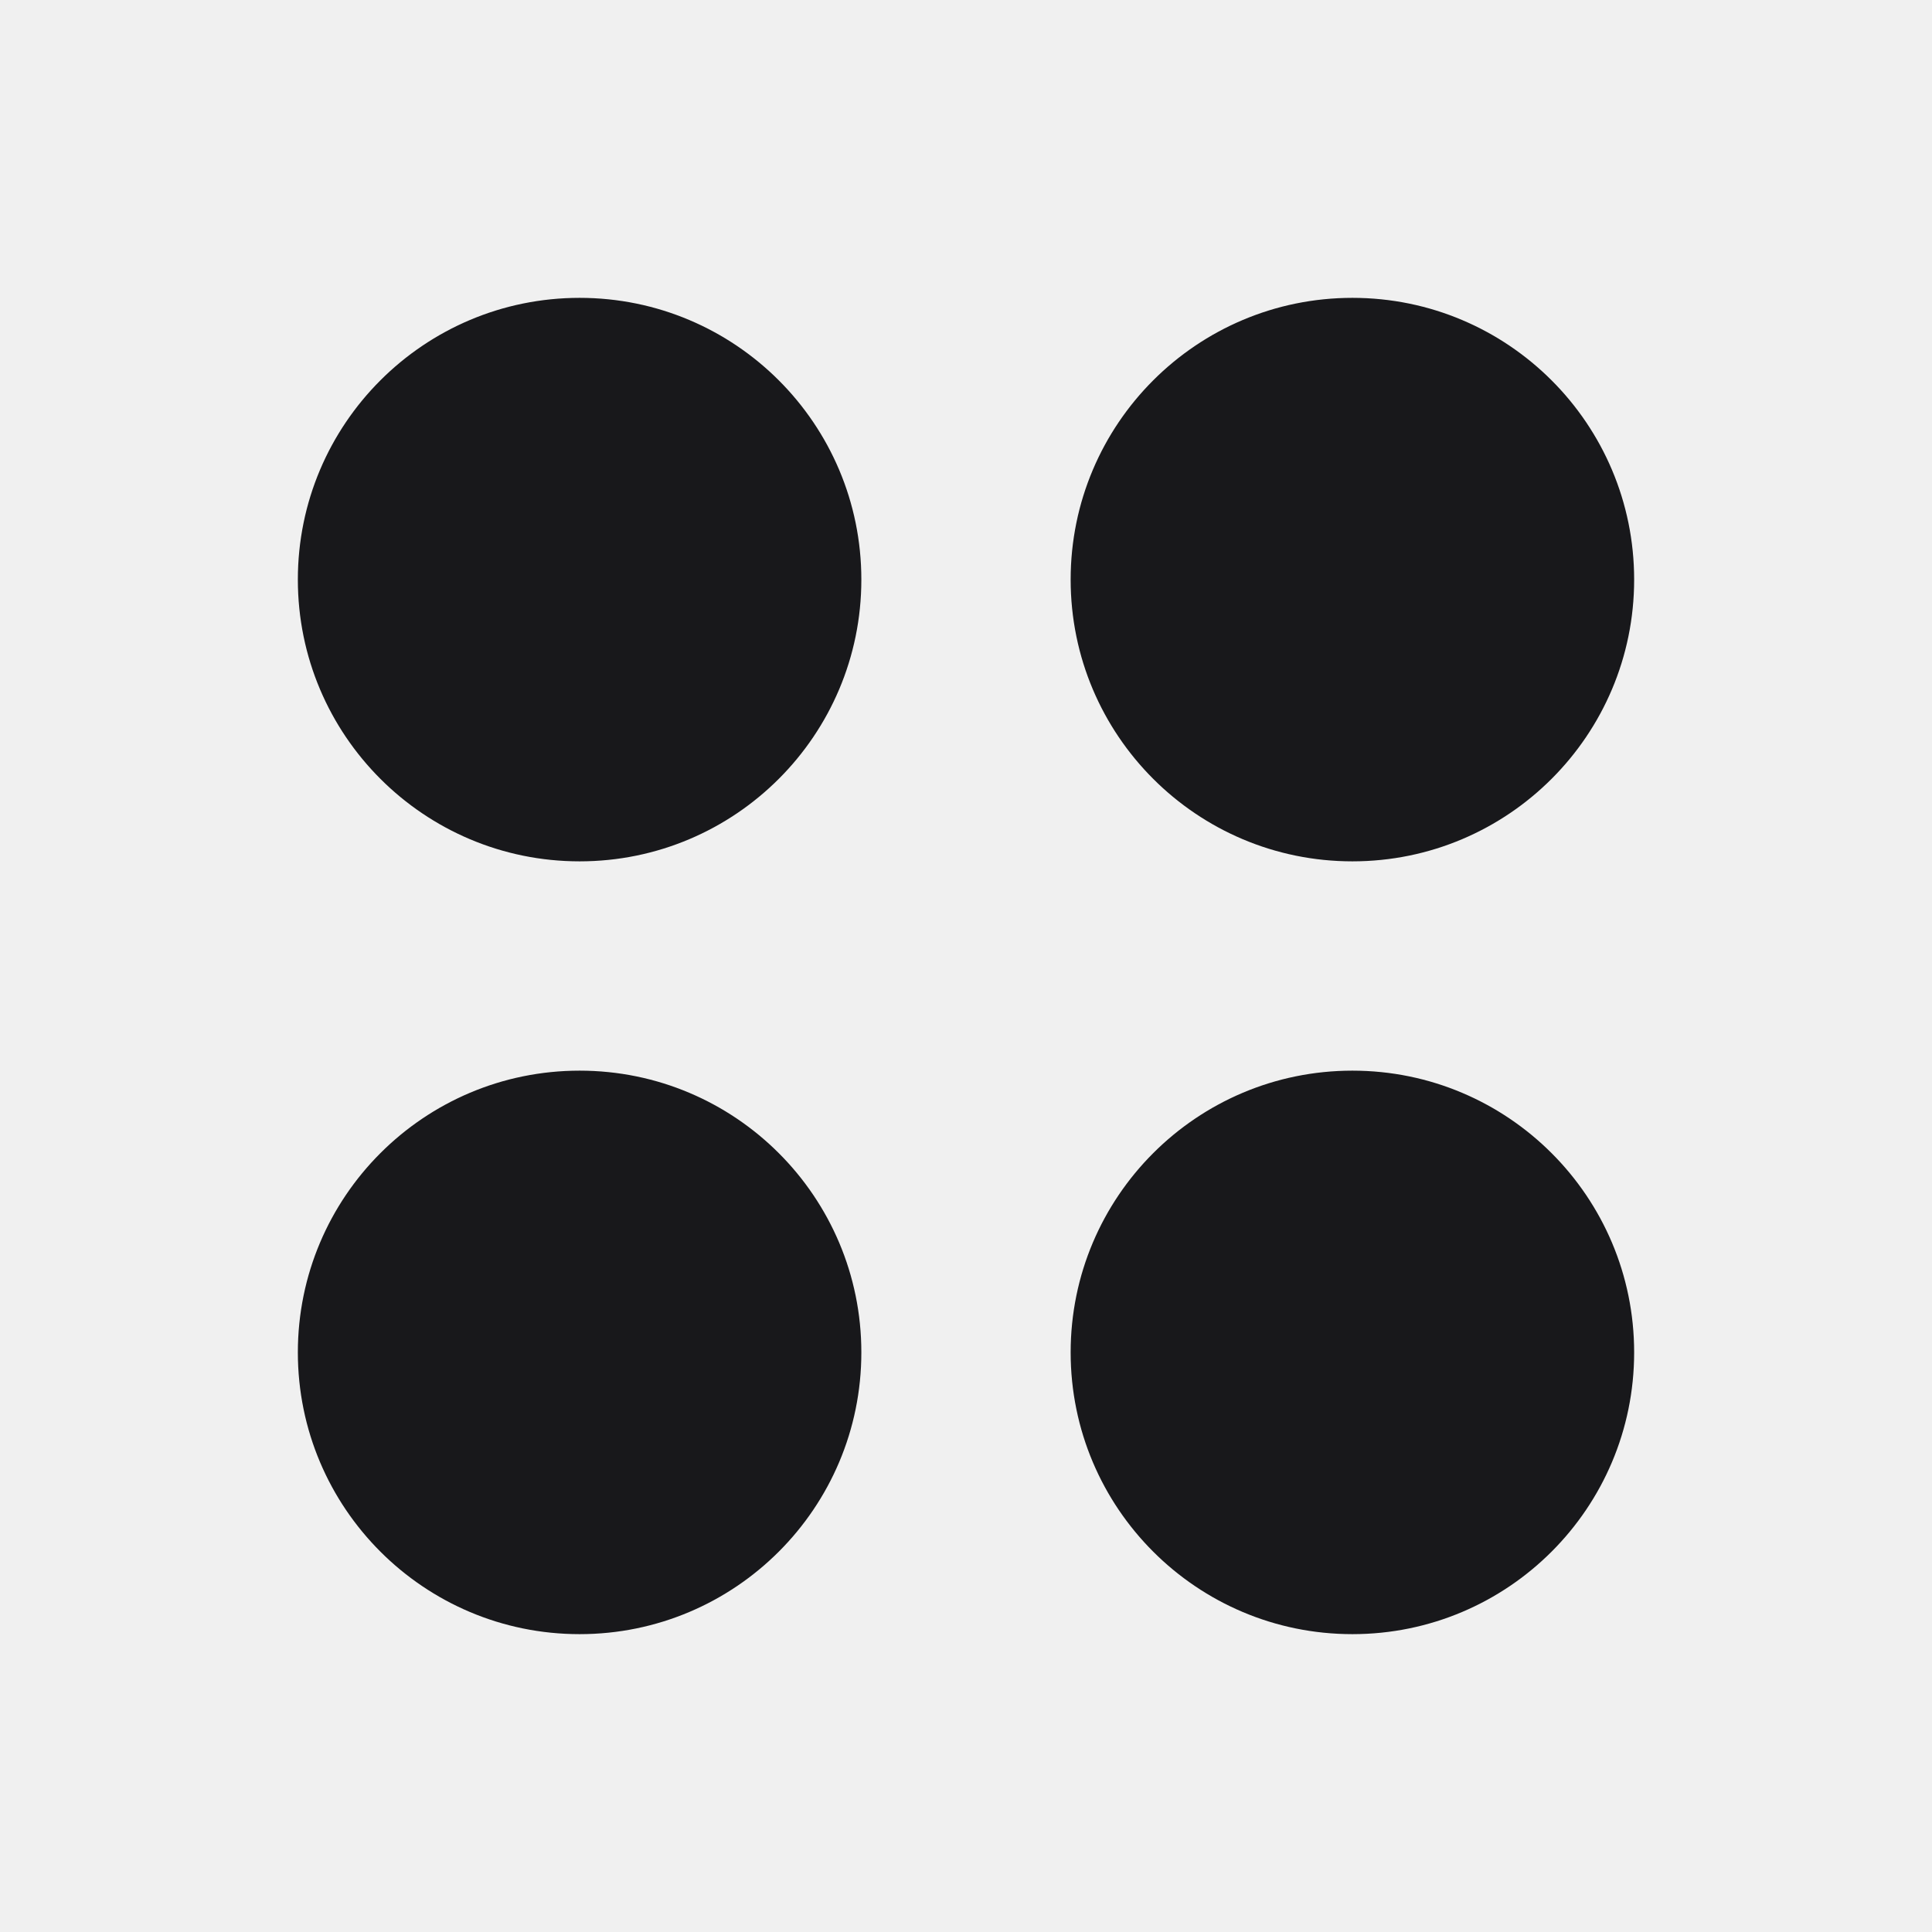
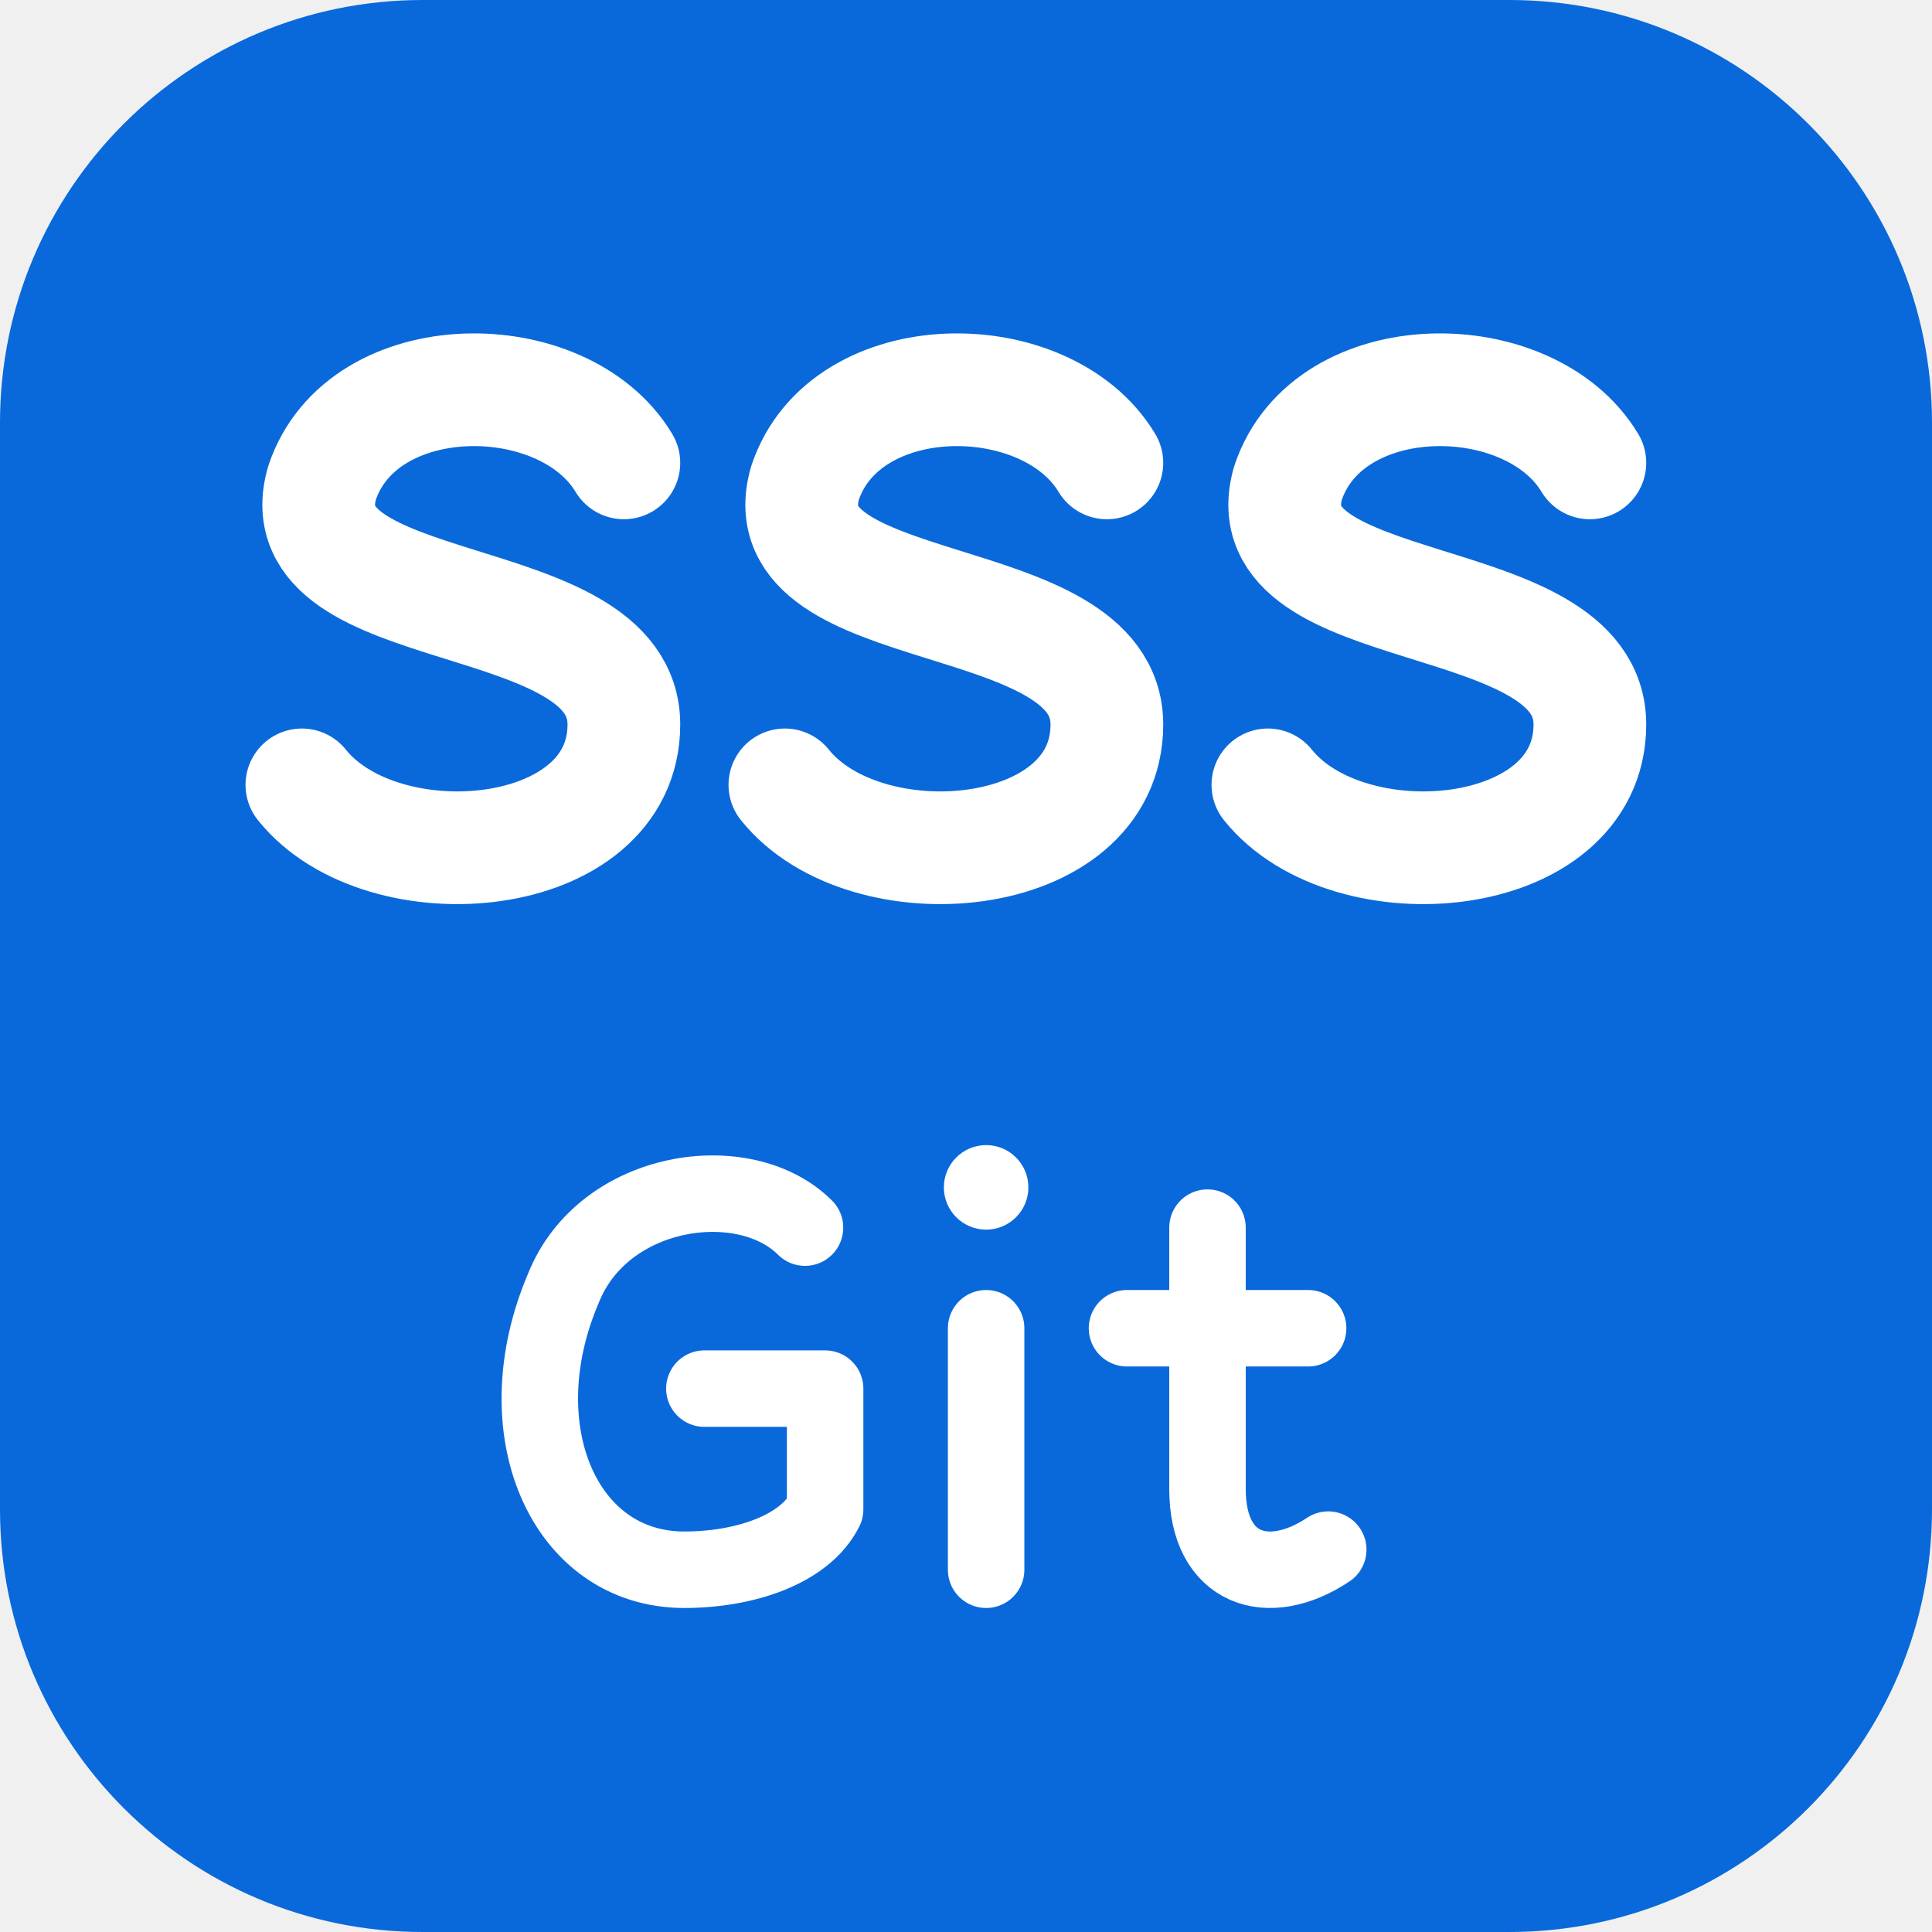
- <svg xmlns="http://www.w3.org/2000/svg" viewBox="0 0 24 24" width="32" height="32" fill="none">
-   <circle cx="7.2" cy="7.2" r="3.5" fill="#18181b" />
-   <circle cx="16.8" cy="7.2" r="3.5" fill="#18181b" />
-   <circle cx="7.2" cy="16.8" r="3.5" fill="#18181b" />
-   <circle cx="16.8" cy="16.8" r="3.5" fill="#18181b" />
+ <svg xmlns="http://www.w3.org/2000/svg" viewBox="0 0 96 96" width="96" height="96" fill="none">
+   <rect width="96" height="96" rx="21" fill="#0969da" />
+   <g stroke="#fff" stroke-width="5.6" stroke-linecap="round" stroke-linejoin="round">
+     <path id="s" d="M31 23C28 18 18 18 16 24C14 31 31 29 31 36C31 43 19 44 15 39" />
+     <path d="M55 23C52 18 42 18 40 24C38 31 55 29 55 36C55 43 43 44 39 39M79 23C76 18 66 18 64 24C62 31 79 29 79 36C79 43 67 44 63 39" />
+   </g>
+   <path d="M40 61C37 58 30 59 28 64C25 71 28 78 34 78C37 78 40 77 41 75V69H35M49 66V78M60 61V74C60 78 63 79 66 77M56 66H65" stroke="#fff" stroke-width="3.8" stroke-linecap="round" stroke-linejoin="round" />
+   <circle cx="49" cy="59" r="2.1" fill="#fff" />
</svg>
